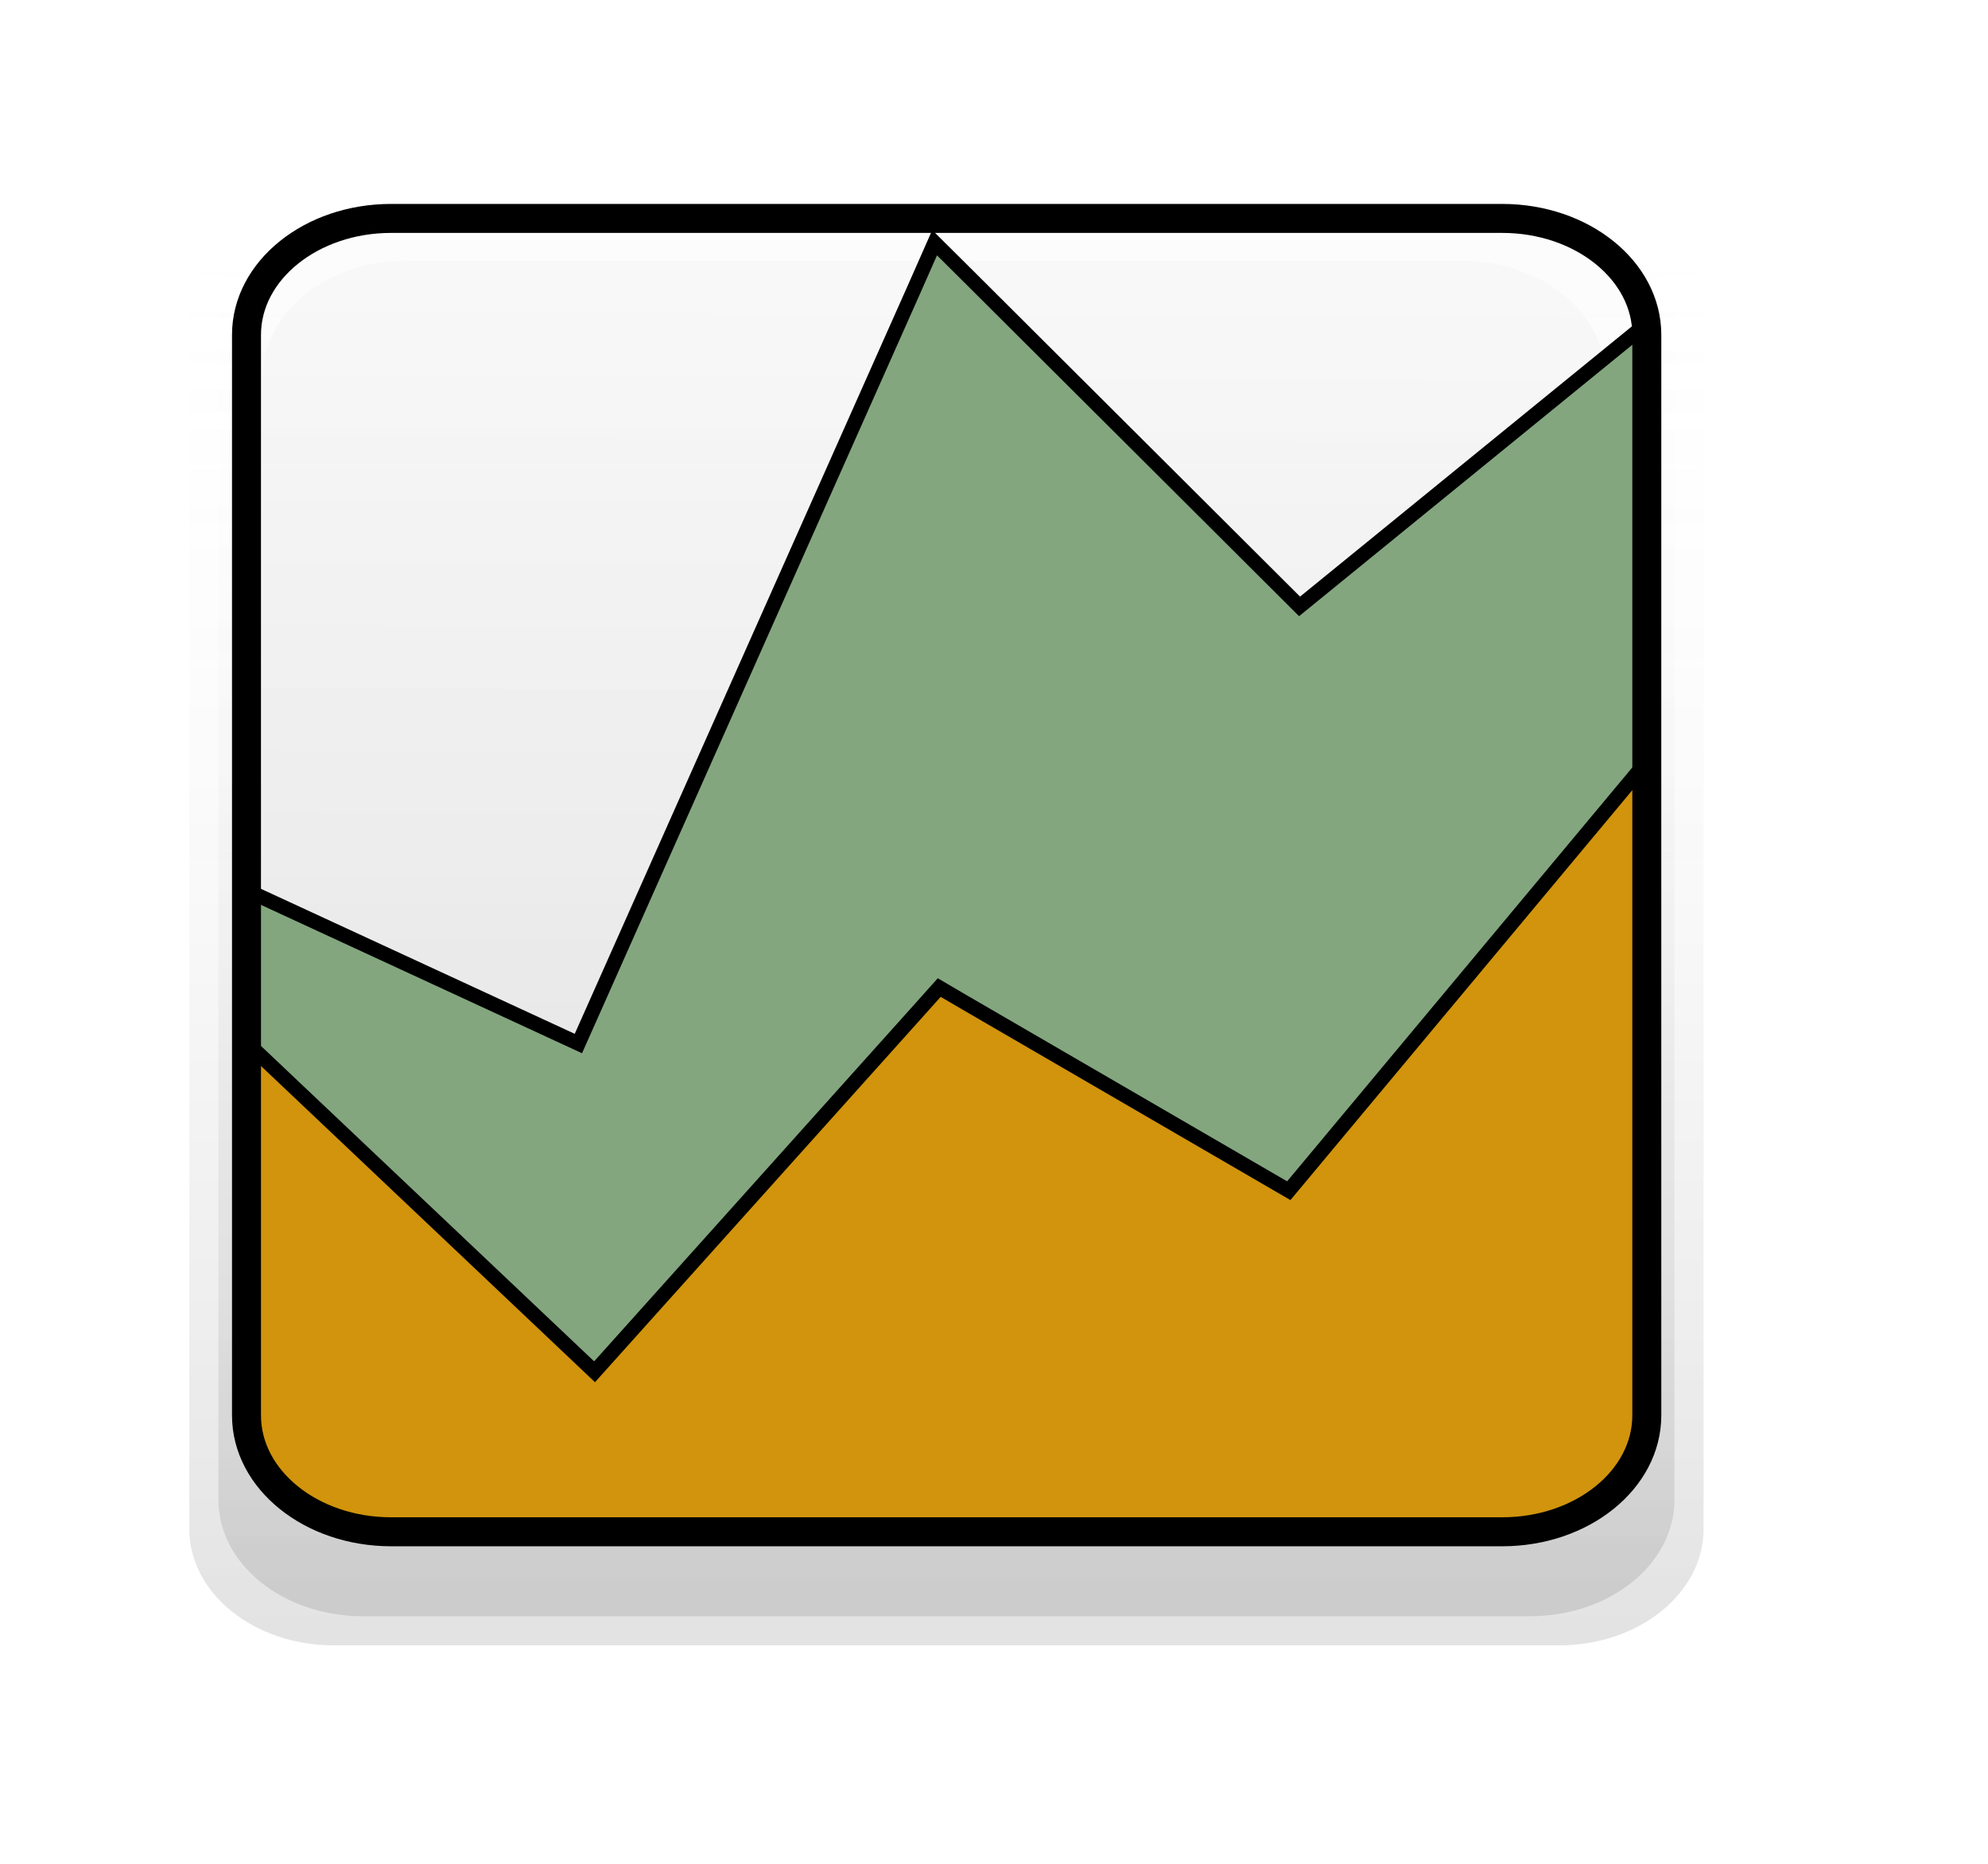
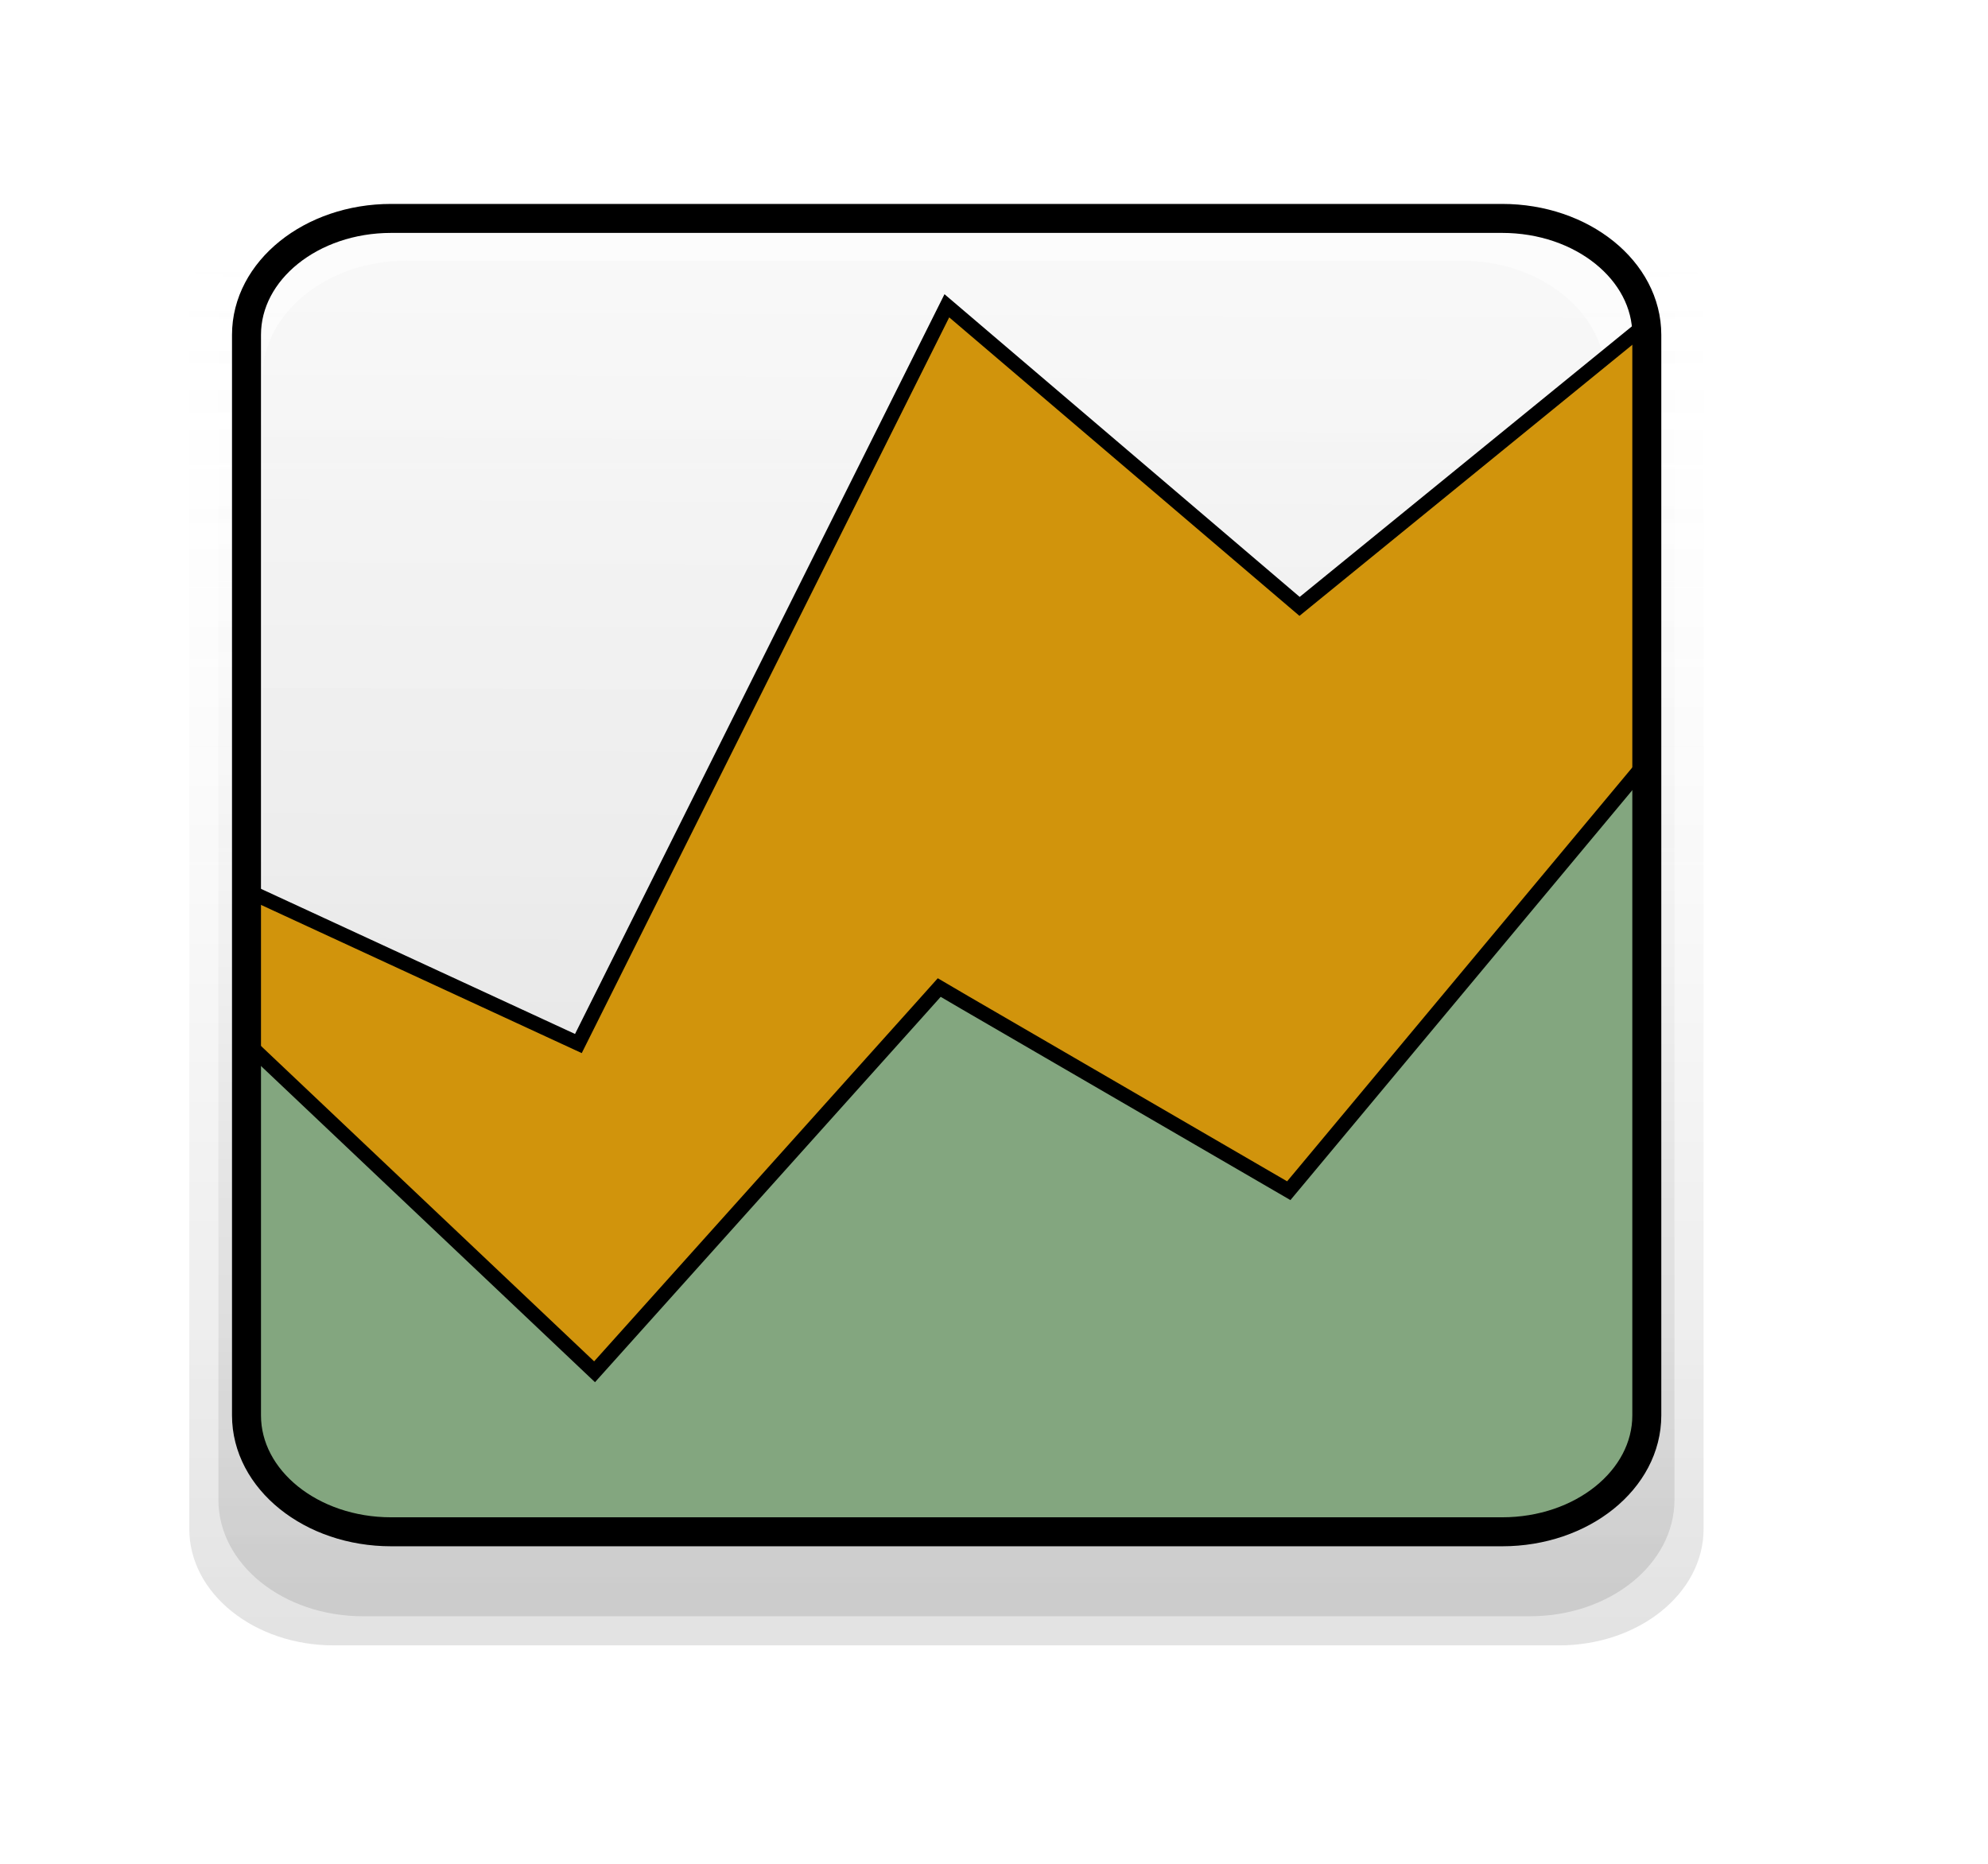
<svg xmlns="http://www.w3.org/2000/svg" xmlns:xlink="http://www.w3.org/1999/xlink" id="svg1" width="64mm" height="60mm">
  <defs id="defs3">
    <linearGradient id="linearGradient4044">
      <stop style="stop-color:#ffffff;stop-opacity:0;" offset="0" id="stop4045" />
      <stop style="stop-color:#363636;stop-opacity:0.188;" offset="1" id="stop4046" />
    </linearGradient>
    <linearGradient id="linearGradient3418">
      <stop style="stop-color:#f7f7f7;stop-opacity:1;" offset="0" id="stop3419" />
      <stop style="stop-color:#dedede;stop-opacity:1;" offset="1" id="stop3420" />
    </linearGradient>
    <linearGradient id="linearGradient2791">
      <stop style="stop-color:#fbfbfb;stop-opacity:1;" offset="0" id="stop2792" />
      <stop style="stop-color:#e9e9e9;stop-opacity:1;" offset="1" id="stop2793" />
    </linearGradient>
    <linearGradient xlink:href="#linearGradient2791" id="linearGradient2794" x1="0.497" y1="0.058" x2="0.491" y2="0.961" />
    <linearGradient xlink:href="#linearGradient3418" id="linearGradient3417" x1="0.538" y1="0.013" x2="0.533" y2="0.981" />
    <linearGradient xlink:href="#linearGradient4044" id="linearGradient4043" x1="0.497" y1="0.013" x2="0.497" y2="0.994" />
  </defs>
  <rect style="fill:url(#linearGradient4043);fill-opacity:0.749;fill-rule:evenodd;stroke:none;stroke-width:3pt;stroke-linecap:butt;stroke-linejoin:miter;stroke-opacity:1;" id="rect4047" width="184.252" height="177.157" x="23.031" y="23.04" rx="17.595" ry="14.164" />
  <rect style="fill:url(#linearGradient4043);fill-opacity:0.749;fill-rule:evenodd;stroke:none;stroke-width:3pt;stroke-linecap:butt;stroke-linejoin:miter;stroke-opacity:1;" id="rect3421" width="177.165" height="173.622" x="26.575" y="23.031" rx="17.595" ry="14.164" />
  <rect style="fill:url(#linearGradient2794);fill-opacity:0.749;fill-rule:evenodd;stroke:none;stroke-width:3.526;stroke-linecap:butt;stroke-linejoin:miter;stroke-miterlimit:4;stroke-opacity:1;" id="rect2169" width="170.382" height="159.8" x="30.118" y="26.554" rx="17.595" ry="14.164" />
  <rect style="fill:url(#linearGradient3417);fill-opacity:0.749;fill-rule:evenodd;stroke:none;stroke-width:3pt;stroke-linecap:butt;stroke-linejoin:miter;stroke-opacity:1;" id="rect3416" width="163.397" height="149.2" x="31.955" y="31.699" rx="17.595" ry="14.164" />
-   <path style="fill:#83a67f;fill-opacity:1;fill-rule:evenodd;stroke:#000000;stroke-width:1.772;stroke-linecap:butt;stroke-linejoin:miter;stroke-miterlimit:4;stroke-opacity:1;stroke-dasharray:none;" d="M 113.719 29.531 L 111.125 35.406 L 70.375 126.969 L 30 108.312 L 30 172.219 C 30 180.066 37.846 186.375 47.594 186.375 L 182.781 186.375 C 191.94 186.375 199.349 180.777 200.219 173.594 L 200.375 40.75 C 200.375 40.323 200.264 39.917 200.219 39.5 L 158.125 73.781 L 118.281 34.062 L 113.719 29.531 z " id="path4680" />
-   <path style="fill:#d1940c;fill-opacity:1;fill-rule:evenodd;stroke:#000000;stroke-width:1.772;stroke-linecap:butt;stroke-linejoin:miter;stroke-miterlimit:4;stroke-opacity:1;stroke-dasharray:none;" d="M 198.75 94.594 L 156.812 144.875 L 117.375 121.969 L 114.281 120.156 L 111.875 122.844 L 72.344 166.906 L 31.312 128.062 L 30 129.438 L 30 172.219 C 30 180.066 37.846 186.375 47.594 186.375 L 182.781 186.375 C 191.98 186.375 199.402 180.728 200.219 173.5 L 200.375 95.969 L 198.75 94.594 z " id="path5302" />
+   <path style="fill:#d1940c;fill-opacity:1;fill-rule:evenodd;stroke:#000000;stroke-width:1.772;stroke-linecap:butt;stroke-linejoin:miter;stroke-miterlimit:4;stroke-opacity:1;stroke-dasharray:none;" d="M 115.208,37.205 L 70.375,126.969 L 30,108.312 L 30,172.219 C 30,180.066 37.846,186.375 47.594,186.375 L 182.781,186.375 C 191.94,186.375 199.349,180.777 200.219,173.594 L 200.375,40.75 C 200.375,40.323 200.264,39.917 200.219,39.5 L 158.125,73.781 L 115.208,37.205 z " id="path4680" />
+   <path style="fill:#83a67f;fill-opacity:1;fill-rule:evenodd;stroke:#000000;stroke-width:1.772;stroke-linecap:butt;stroke-linejoin:miter;stroke-miterlimit:4;stroke-opacity:1;stroke-dasharray:none;" d="M 198.75 94.594 L 156.812 144.875 L 117.375 121.969 L 114.281 120.156 L 111.875 122.844 L 72.344 166.906 L 31.312 128.062 L 30 129.438 L 30 172.219 C 30 180.066 37.846 186.375 47.594 186.375 L 182.781 186.375 C 191.98 186.375 199.402 180.728 200.219 173.5 L 200.375 95.969 L 198.75 94.594 z " id="path5302" />
  <rect style="fill:none;fill-opacity:0.749;fill-rule:evenodd;stroke:#000000;stroke-width:3.526;stroke-linecap:butt;stroke-linejoin:miter;stroke-miterlimit:4;stroke-opacity:1;" id="rect5928" width="170.382" height="159.8" x="29.993" y="26.575" rx="17.595" ry="14.164" />
</svg>
